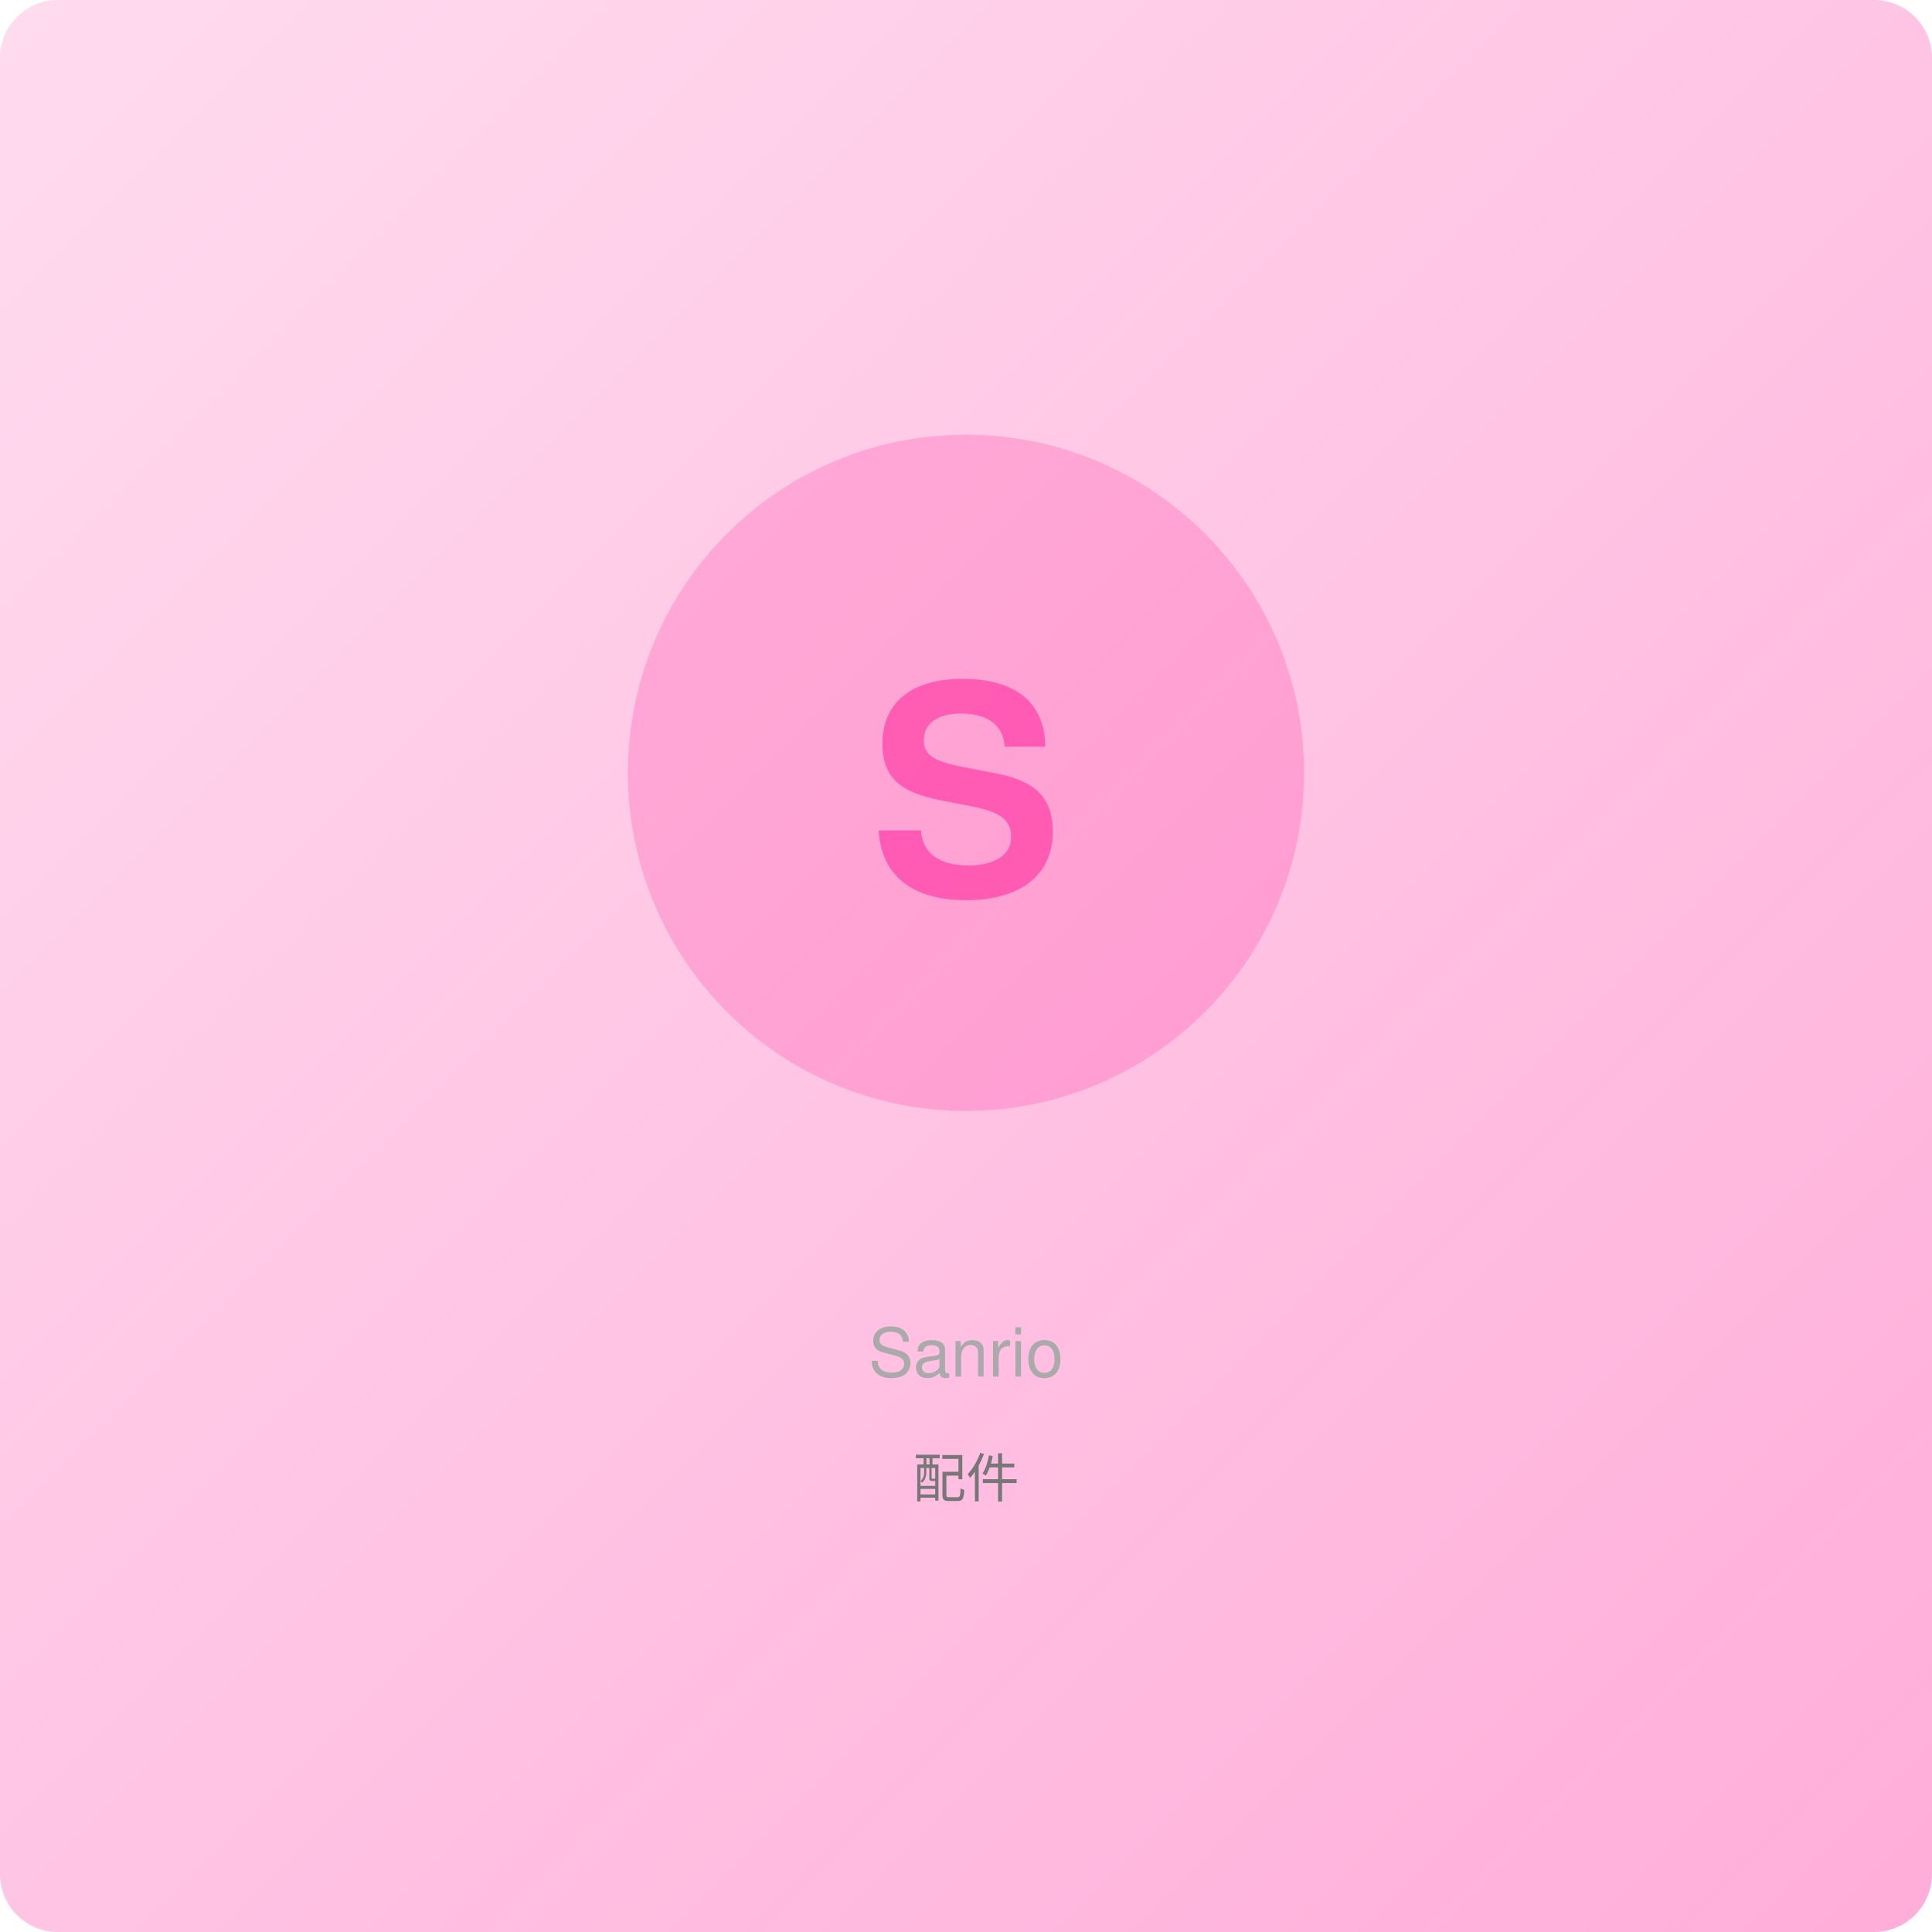
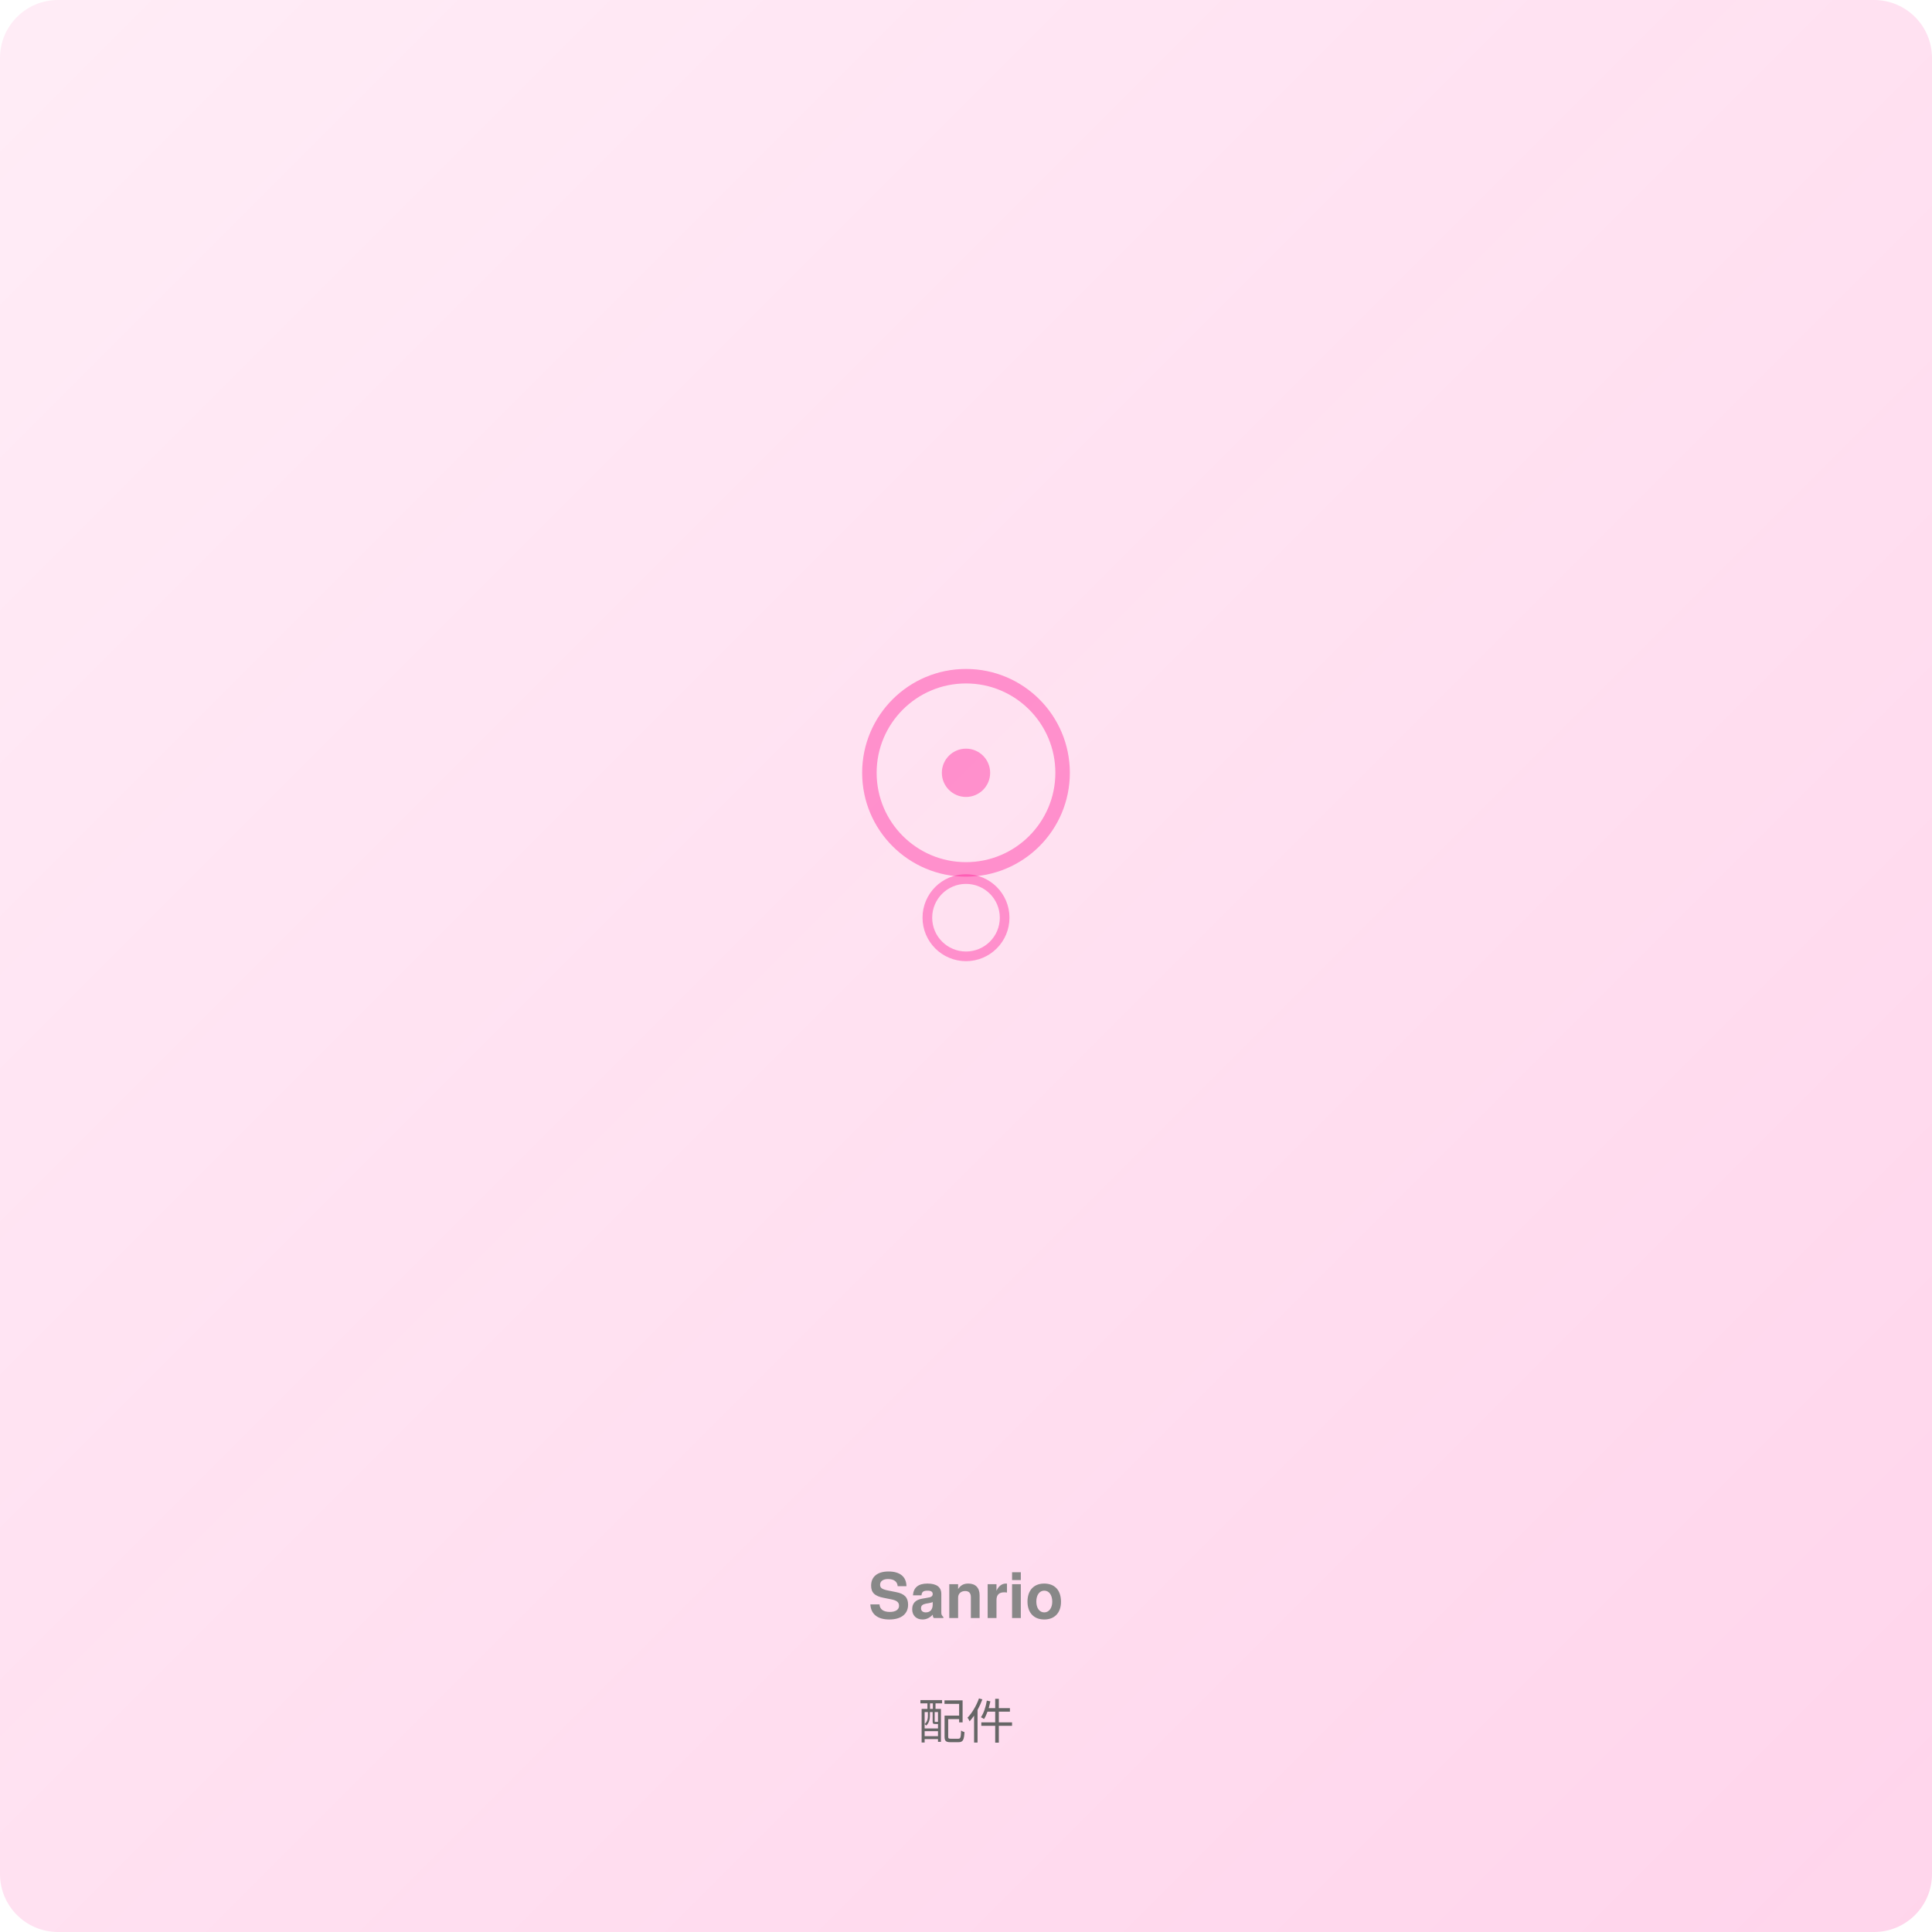
<svg xmlns="http://www.w3.org/2000/svg" width="400" height="400" viewBox="0 0 400 400">
  <defs>
    <linearGradient id="bg" x1="0%" y1="0%" x2="100%" y2="100%">
-       <stop offset="0%" style="stop-color:#FF1493;stop-opacity:0.15" />
-       <stop offset="100%" style="stop-color:#FF1493;stop-opacity:0.35" />
+       <stop offset="0%" style="stop-color:#FF1493;stop-opacity:0.08" />
+       <stop offset="100%" style="stop-color:#FF1493;stop-opacity:0.18" />
    </linearGradient>
  </defs>
  <rect width="400" height="400" fill="url(#bg)" rx="12" />
-   <circle cx="200" cy="160" r="70" fill="#FF1493" opacity="0.2" />
-   <text x="200" y="185" text-anchor="middle" font-family="Helvetica,Arial,sans-serif" font-size="60" font-weight="bold" fill="#FF1493" opacity="0.5">S</text>
-   <text x="200" y="285" text-anchor="middle" font-family="Helvetica,Arial,sans-serif" font-size="14" fill="#aaa">Sanrio</text>
-   <text x="200" y="310" text-anchor="middle" font-family="Helvetica,Arial,sans-serif" font-size="11" fill="#777">配件</text>
+   <g transform="translate(150,120)">
+     <circle cx="50" cy="40" r="20" fill="none" stroke="#FF1493" stroke-width="3" opacity="0.4" />
+     <circle cx="50" cy="70" r="8" fill="none" stroke="#FF1493" stroke-width="2" opacity="0.4" />
+     <circle cx="50" cy="40" r="5" fill="#FF1493" opacity="0.4" />
+   </g>
+   <text x="200" y="335" text-anchor="middle" font-family="Helvetica,Arial,sans-serif" font-size="13" fill="#888" font-weight="bold">Sanrio</text>
+   <text x="200" y="360" text-anchor="middle" font-family="Helvetica,Arial,sans-serif" font-size="10" fill="#666">配件</text>
</svg>
